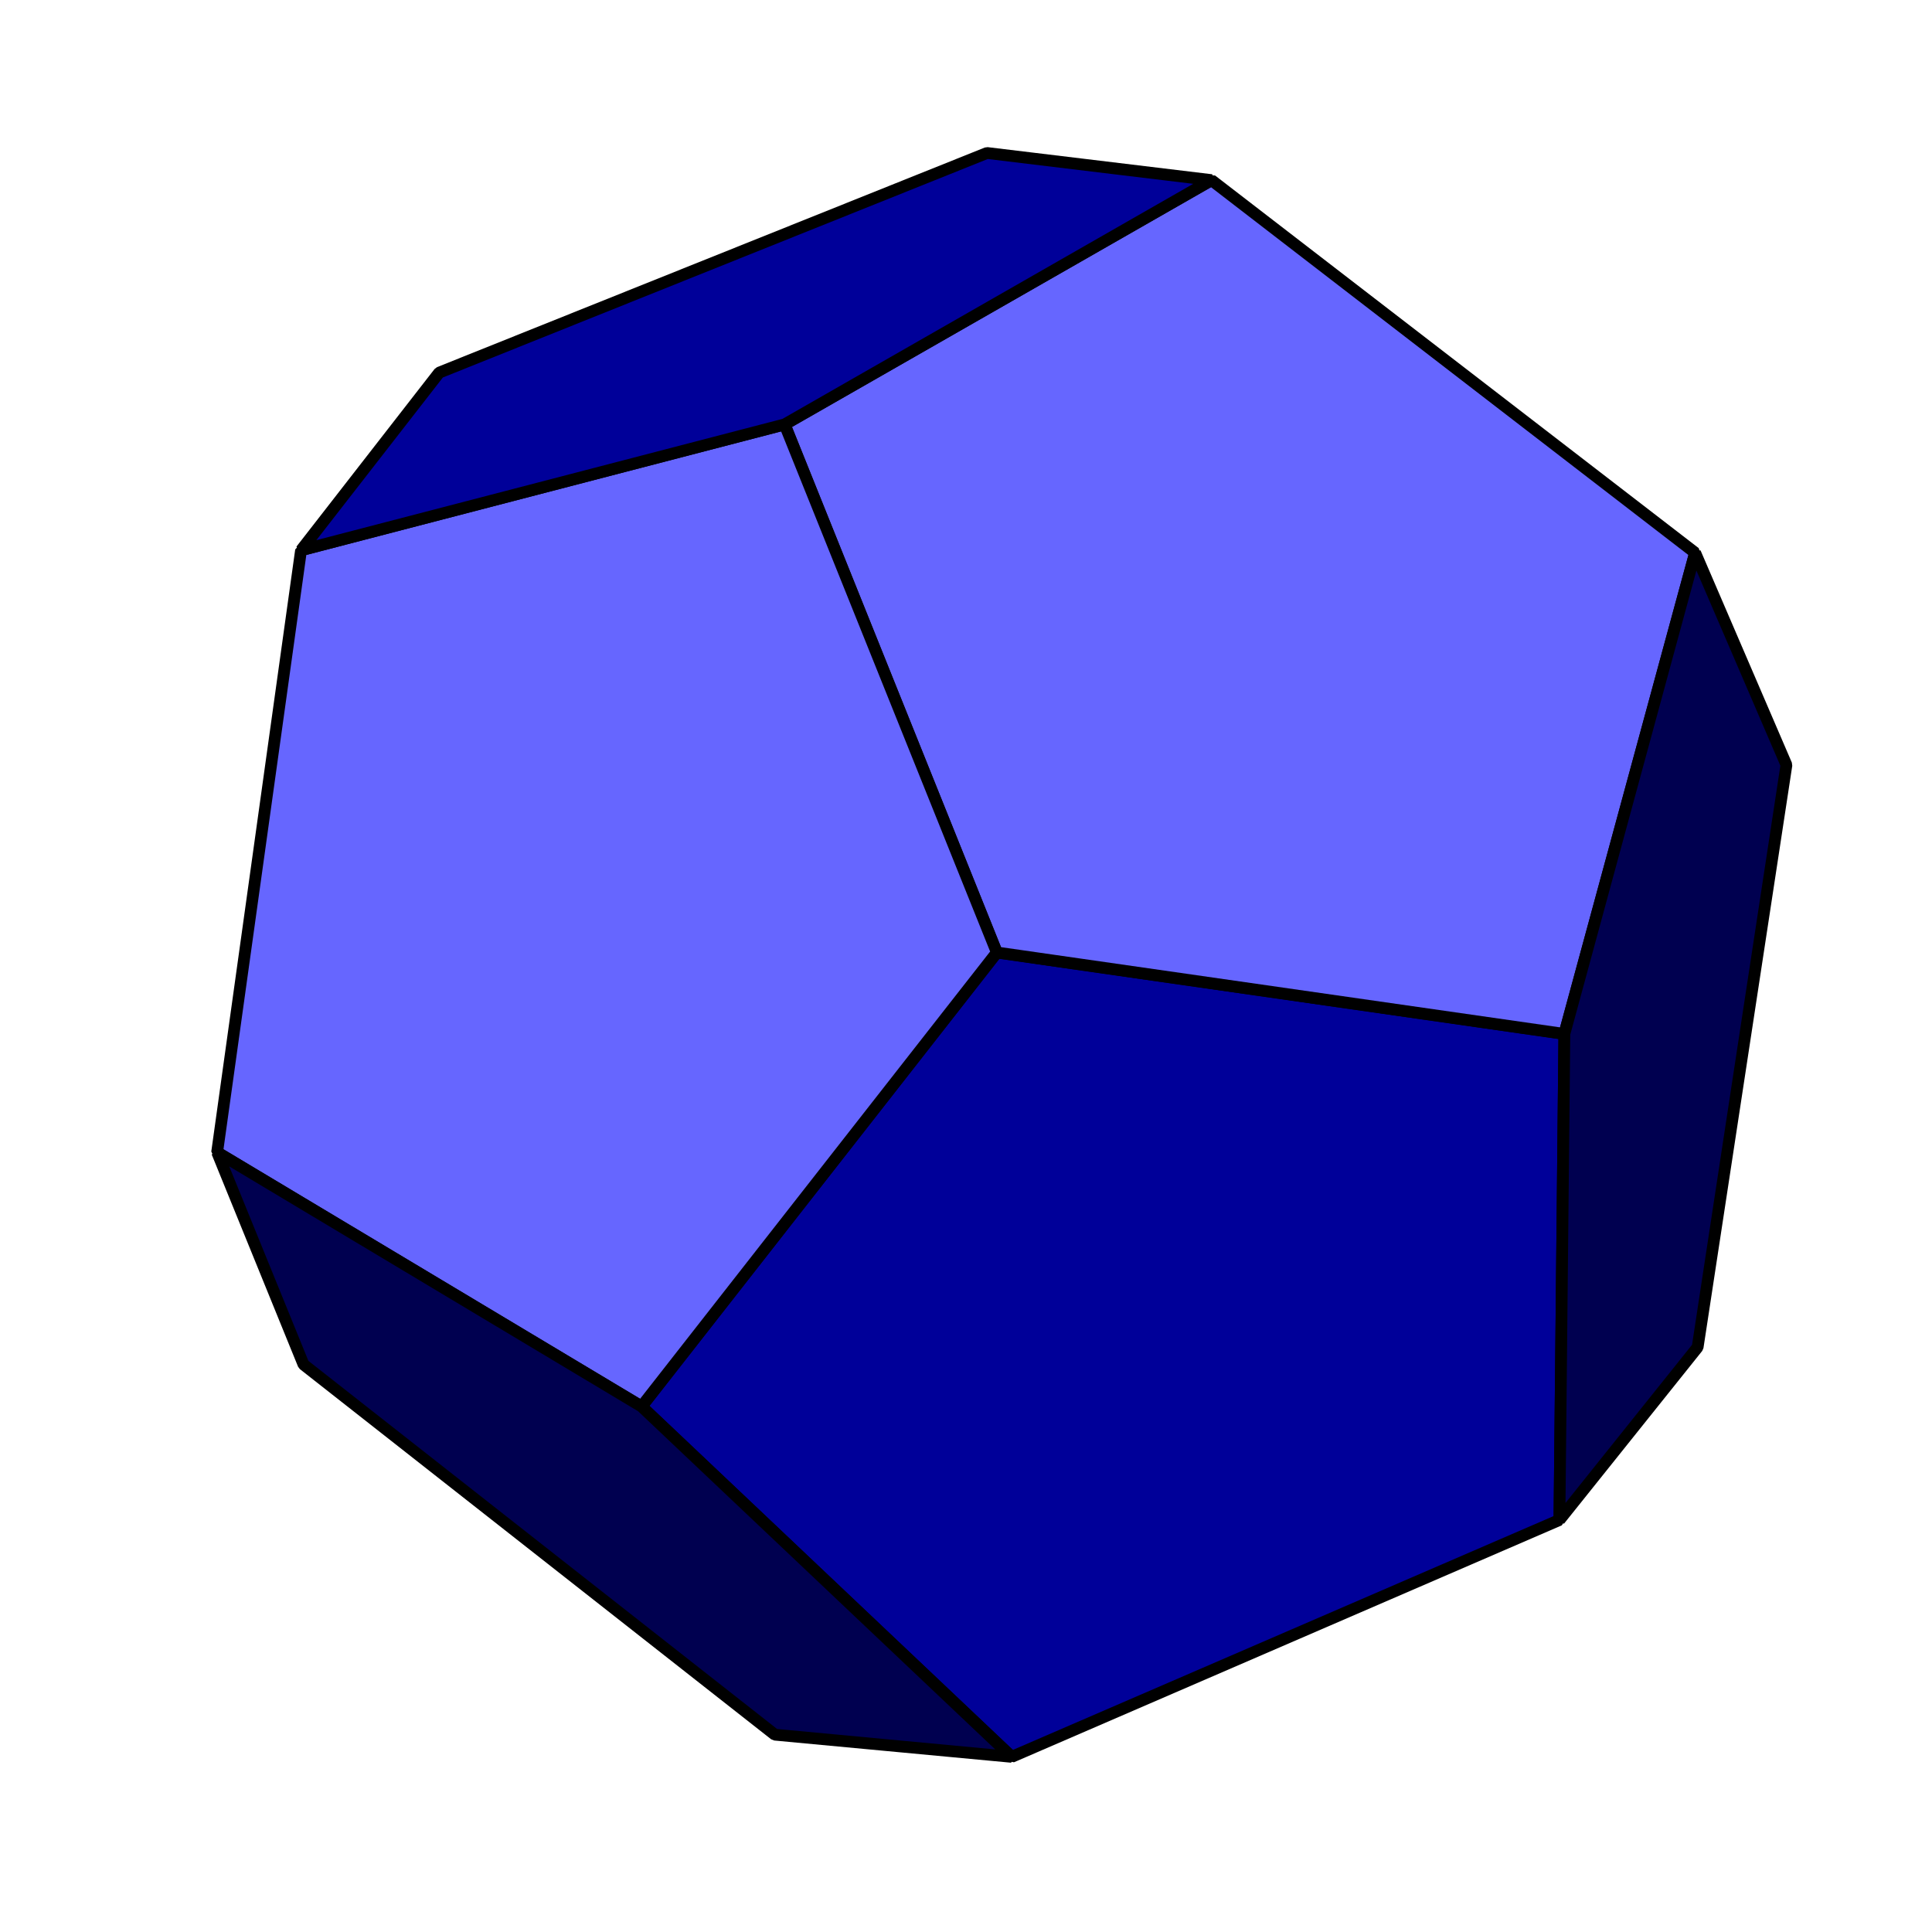
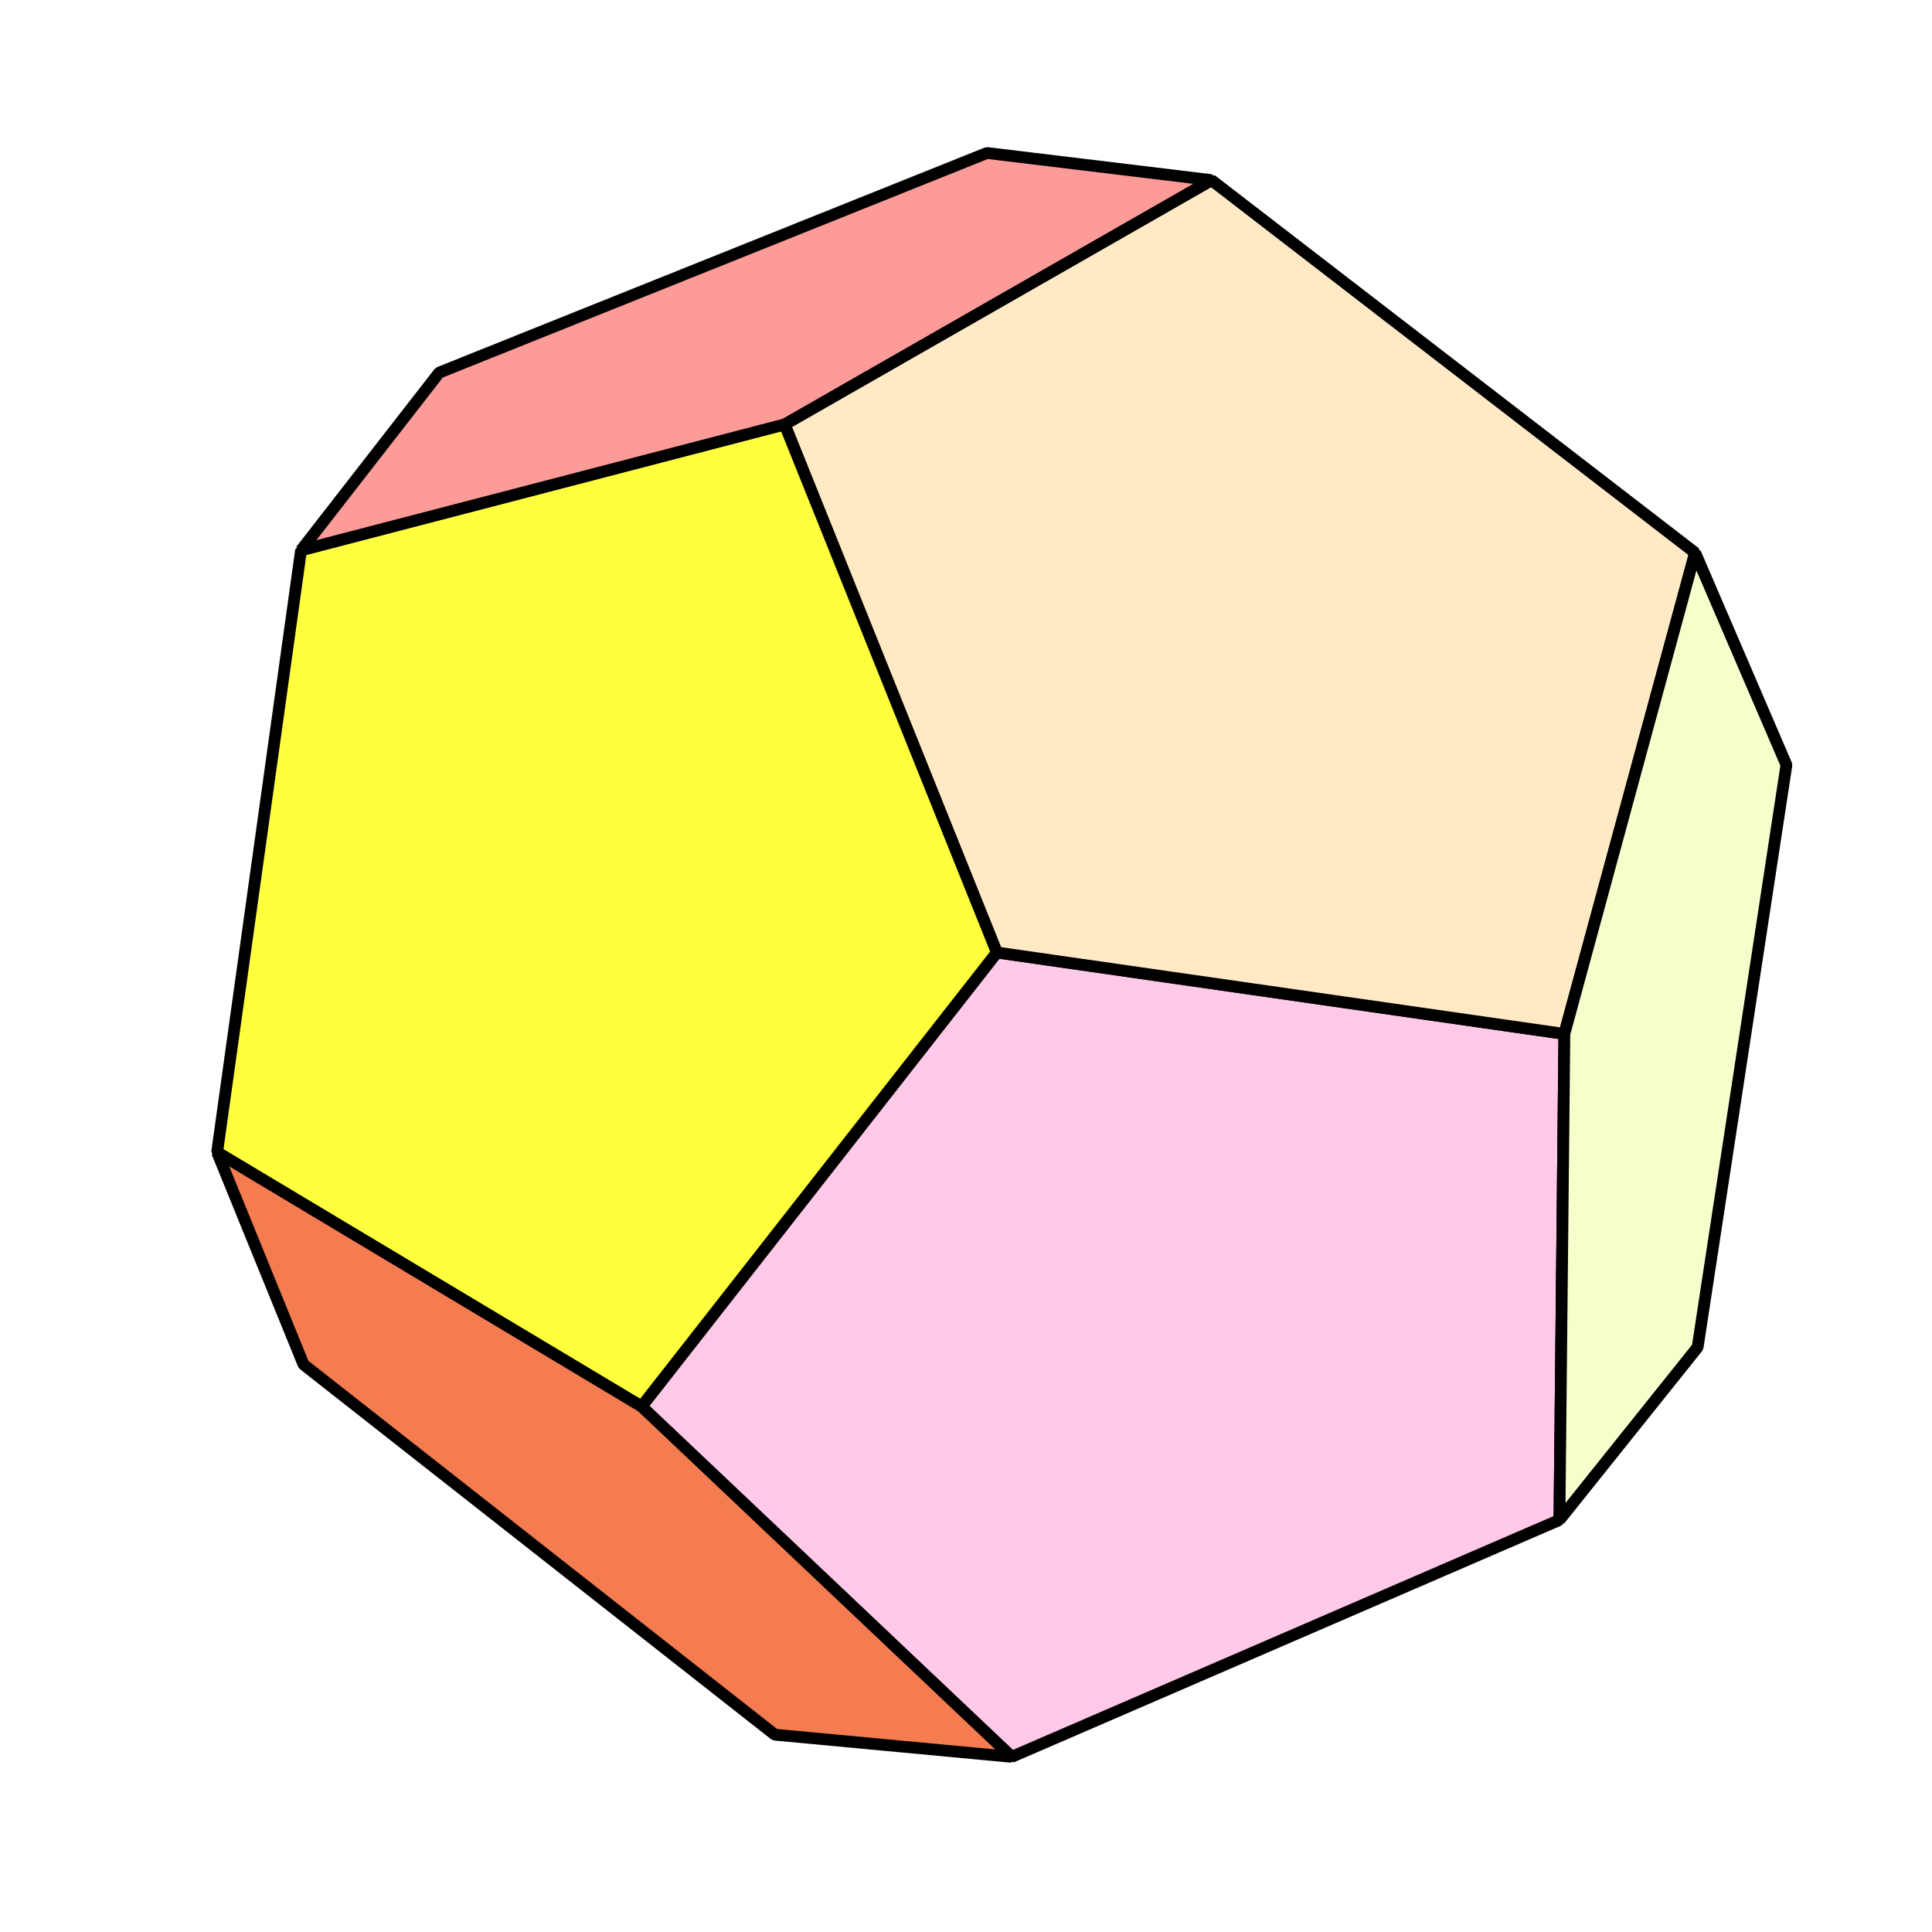
<svg xmlns="http://www.w3.org/2000/svg" width="16.933mm" height="16.933mm" viewBox="0 0 16.933 16.933" version="1.1" id="svg830">
  <defs id="defs824" />
  <g id="layer1" transform="translate(-108.8037,-155.6481)">
    <g id="g829" transform="matrix(0.3891792,0,0,0.3891792,66.50284,95.1655)">
-       <path id="path1472" d="m 131.142,176.86 12.781,1.834 -0.111,10.947 -12.336,5.335 -8.335,-7.891 z" style="fill:#000099;fill-opacity:1;stroke:#000000;stroke-width:0.265;stroke-linecap:round;stroke-linejoin:bevel;stroke-miterlimit:4;stroke-dasharray:none;stroke-opacity:1" />
-       <path id="path1474" d="m 126.363,164.969 9.613,-5.501 10.891,8.391 -2.945,10.836 -12.781,-1.834 z" style="fill:#6666ff;fill-opacity:1;stroke:#000000;stroke-width:0.265;stroke-linecap:round;stroke-linejoin:bevel;stroke-miterlimit:4;stroke-dasharray:none;stroke-opacity:1" />
-       <path id="path1476" d="m 115.472,167.803 10.891,-2.834 4.779,11.892 -8.002,10.225 -9.558,-5.724 z" style="fill:#6666ff;fill-opacity:1;stroke:#000000;stroke-width:0.265;stroke-linecap:round;stroke-linejoin:bevel;stroke-miterlimit:4;stroke-dasharray:none;stroke-opacity:1" />
-       <path id="path1478" d="m 118.584,163.802 12.336,-4.946 5.057,0.611 -9.613,5.501 -10.891,2.834 z" style="fill:#000099;fill-opacity:1;stroke:#000000;stroke-width:0.265;stroke-linecap:round;stroke-linejoin:bevel;stroke-miterlimit:4;stroke-dasharray:none;stroke-opacity:1" />
-       <path id="path1480" d="m 115.528,186.14 -1.945,-4.779 9.558,5.724 8.335,7.891 -5.335,-0.5 z" style="fill:#000050;fill-opacity:1;stroke:#000000;stroke-width:0.265;stroke-linecap:round;stroke-linejoin:bevel;stroke-miterlimit:4;stroke-dasharray:none;stroke-opacity:1" />
-       <path id="path1482" d="m 146.924,185.751 -3.112,3.89 0.111,-10.947 2.945,-10.836 2.056,4.779 z" style="fill:#000050;fill-opacity:1;stroke:#000000;stroke-width:0.265;stroke-linecap:round;stroke-linejoin:bevel;stroke-miterlimit:4;stroke-dasharray:none;stroke-opacity:1" />
+       <path id="path1472" d="m 131.142,176.86 12.781,1.834 -0.111,10.947 -12.336,5.335 -8.335,-7.891 z" style="fill:#ffc9e7;fill-opacity:1;stroke:#000000;stroke-width:0.265;stroke-linecap:round;stroke-linejoin:bevel;stroke-miterlimit:4;stroke-dasharray:none;stroke-opacity:1" />
+       <path id="path1474" d="m 126.363,164.969 9.613,-5.501 10.891,8.391 -2.945,10.836 -12.781,-1.834 z" style="fill:#ffeac5;fill-opacity:1;stroke:#000000;stroke-width:0.265;stroke-linecap:round;stroke-linejoin:bevel;stroke-miterlimit:4;stroke-dasharray:none;stroke-opacity:1" />
+       <path id="path1476" d="m 115.472,167.803 10.891,-2.834 4.779,11.892 -8.002,10.225 -9.558,-5.724 z" style="fill:#ffff3e;fill-opacity:1;stroke:#000000;stroke-width:0.265;stroke-linecap:round;stroke-linejoin:bevel;stroke-miterlimit:4;stroke-dasharray:none;stroke-opacity:1" />
+       <path id="path1478" d="m 118.584,163.802 12.336,-4.946 5.057,0.611 -9.613,5.501 -10.891,2.834 z" style="fill:#fd9b99;fill-opacity:1;stroke:#000000;stroke-width:0.265;stroke-linecap:round;stroke-linejoin:bevel;stroke-miterlimit:4;stroke-dasharray:none;stroke-opacity:1" />
+       <path id="path1480" d="m 115.528,186.14 -1.945,-4.779 9.558,5.724 8.335,7.891 -5.335,-0.5 z" style="fill:#f57c50;fill-opacity:1;stroke:#000000;stroke-width:0.265;stroke-linecap:round;stroke-linejoin:bevel;stroke-miterlimit:4;stroke-dasharray:none;stroke-opacity:1" />
+       <path id="path1482" d="m 146.924,185.751 -3.112,3.89 0.111,-10.947 2.945,-10.836 2.056,4.779 z" style="fill:#f5ffcb;fill-opacity:1;stroke:#000000;stroke-width:0.265;stroke-linecap:round;stroke-linejoin:bevel;stroke-miterlimit:4;stroke-dasharray:none;stroke-opacity:1" />
      <rect y="155.411" x="108.693" height="43.51" width="43.51" id="rect1488" style="opacity:1;fill:none;fill-opacity:1;stroke:none;stroke-width:0.265;stroke-linecap:round;stroke-linejoin:bevel;stroke-miterlimit:4;stroke-dasharray:none;stroke-opacity:1" />
    </g>
  </g>
</svg>
